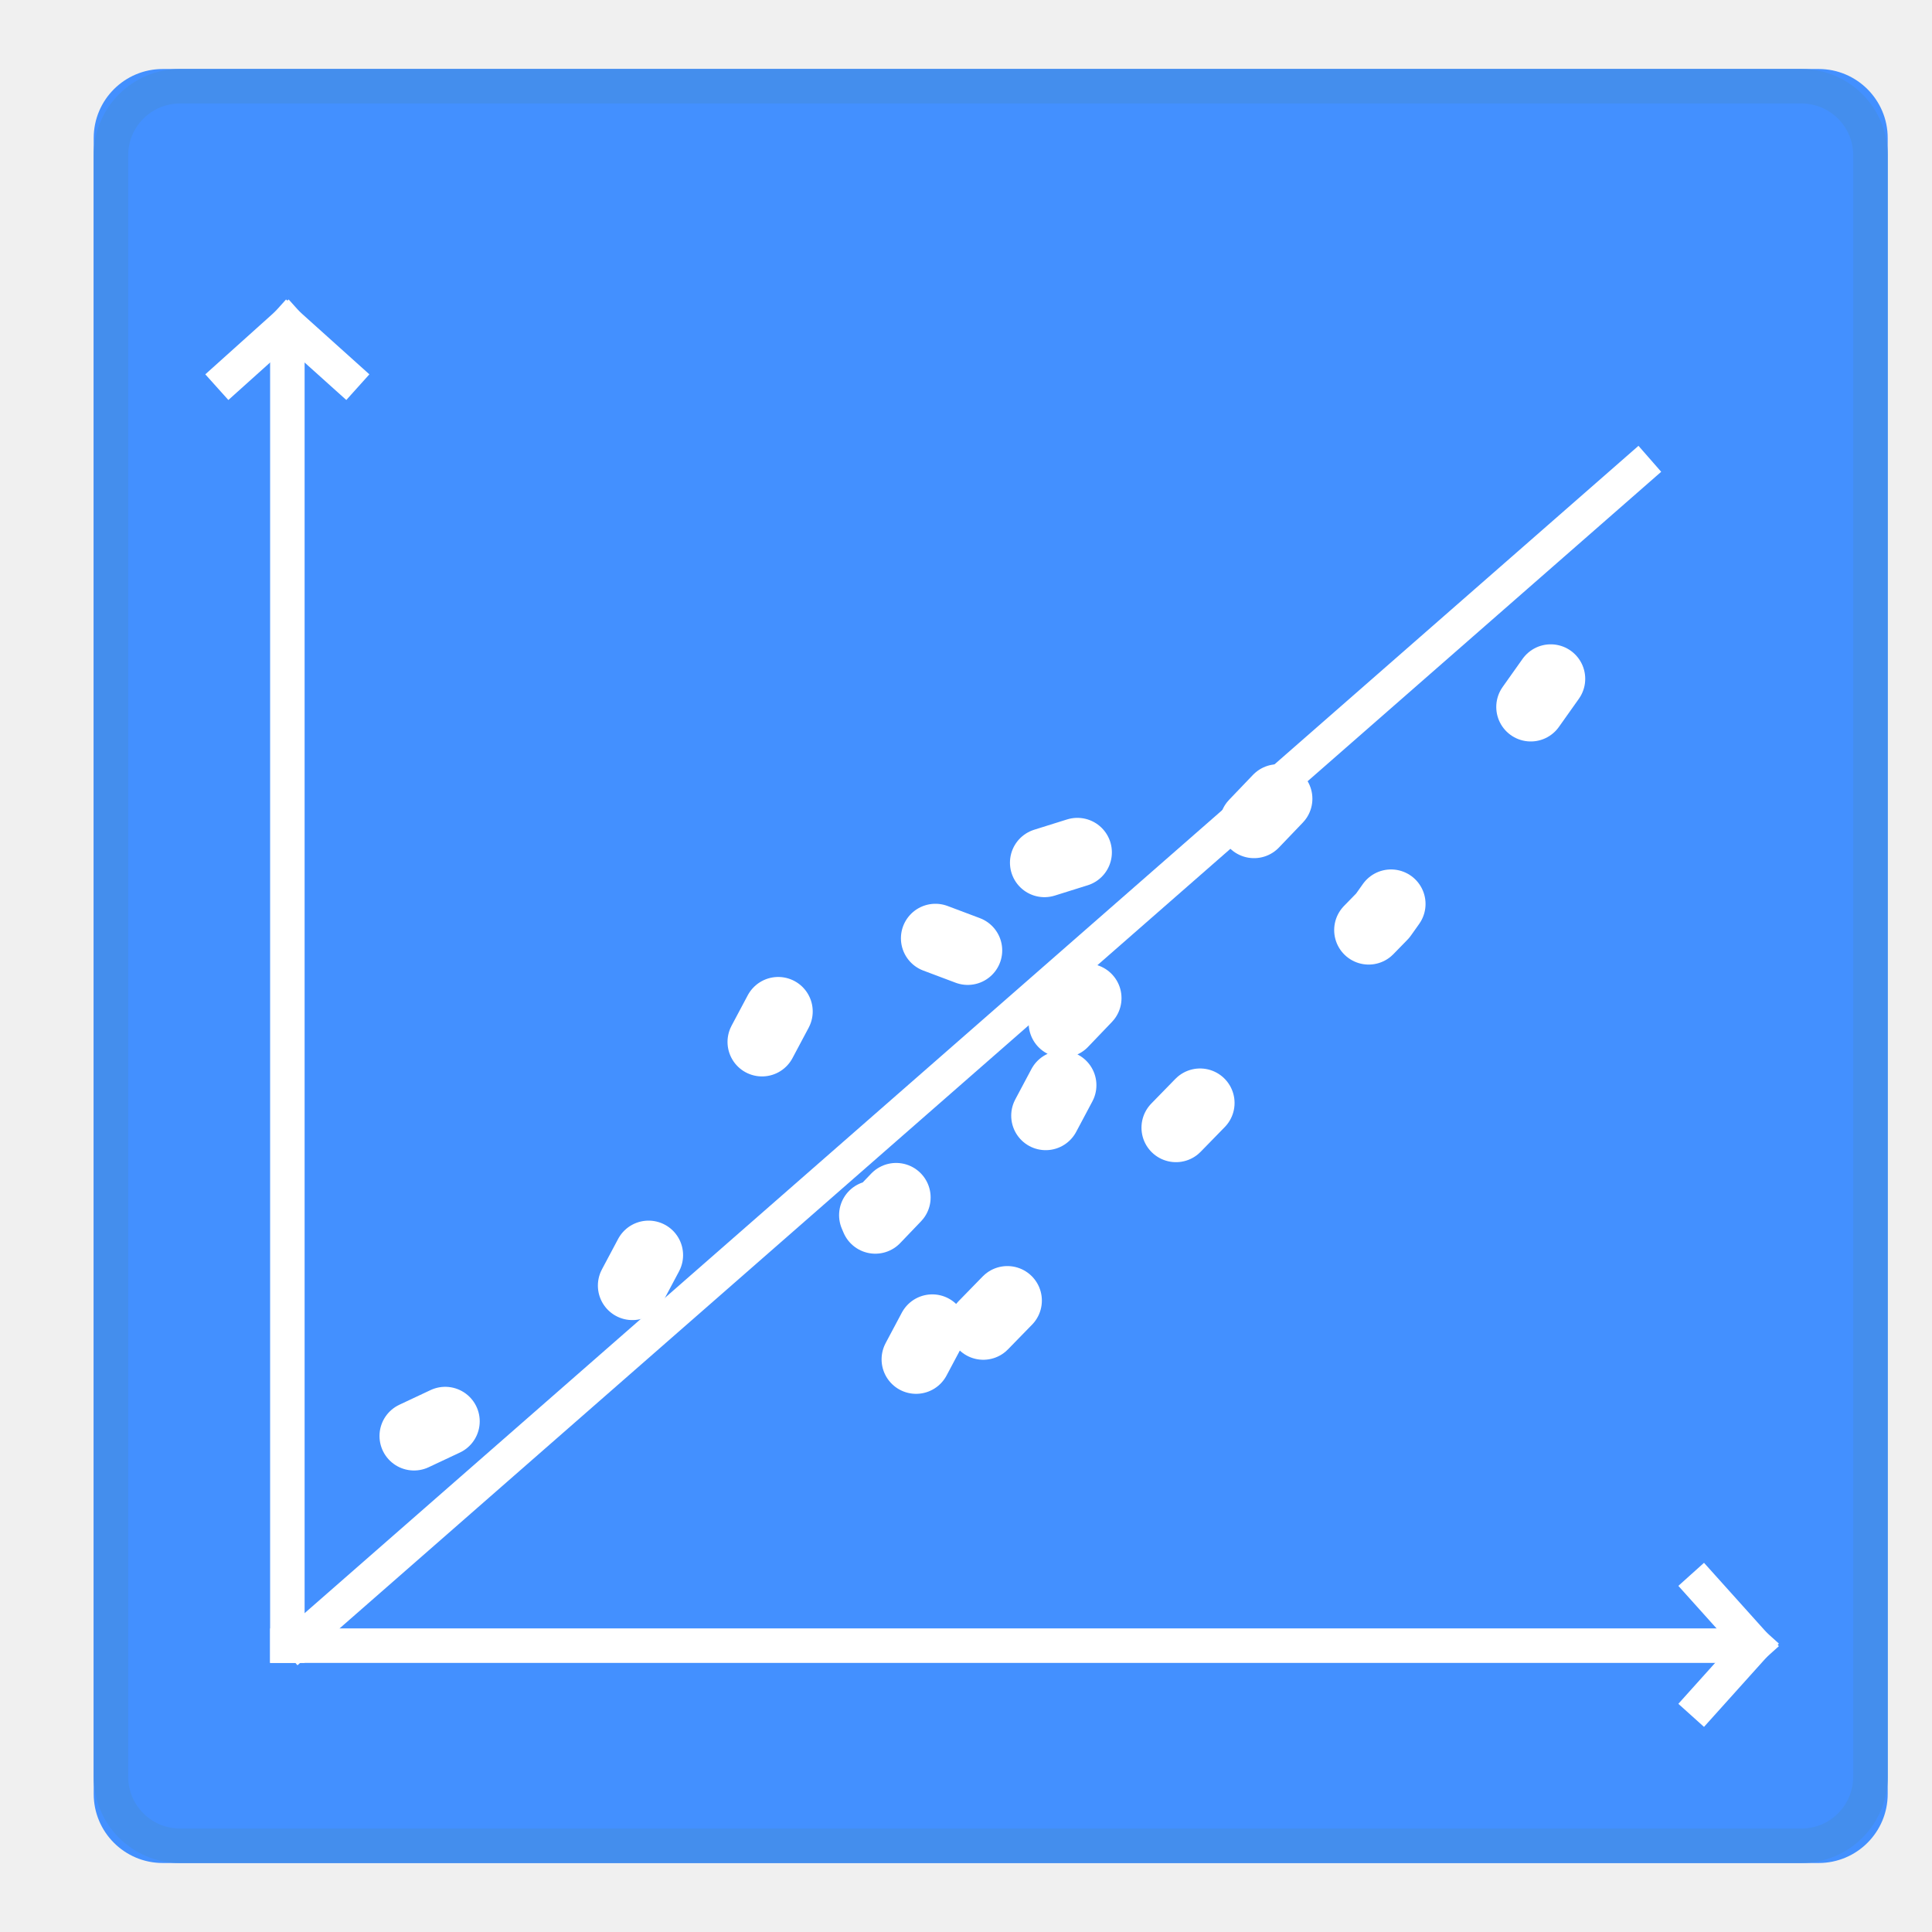
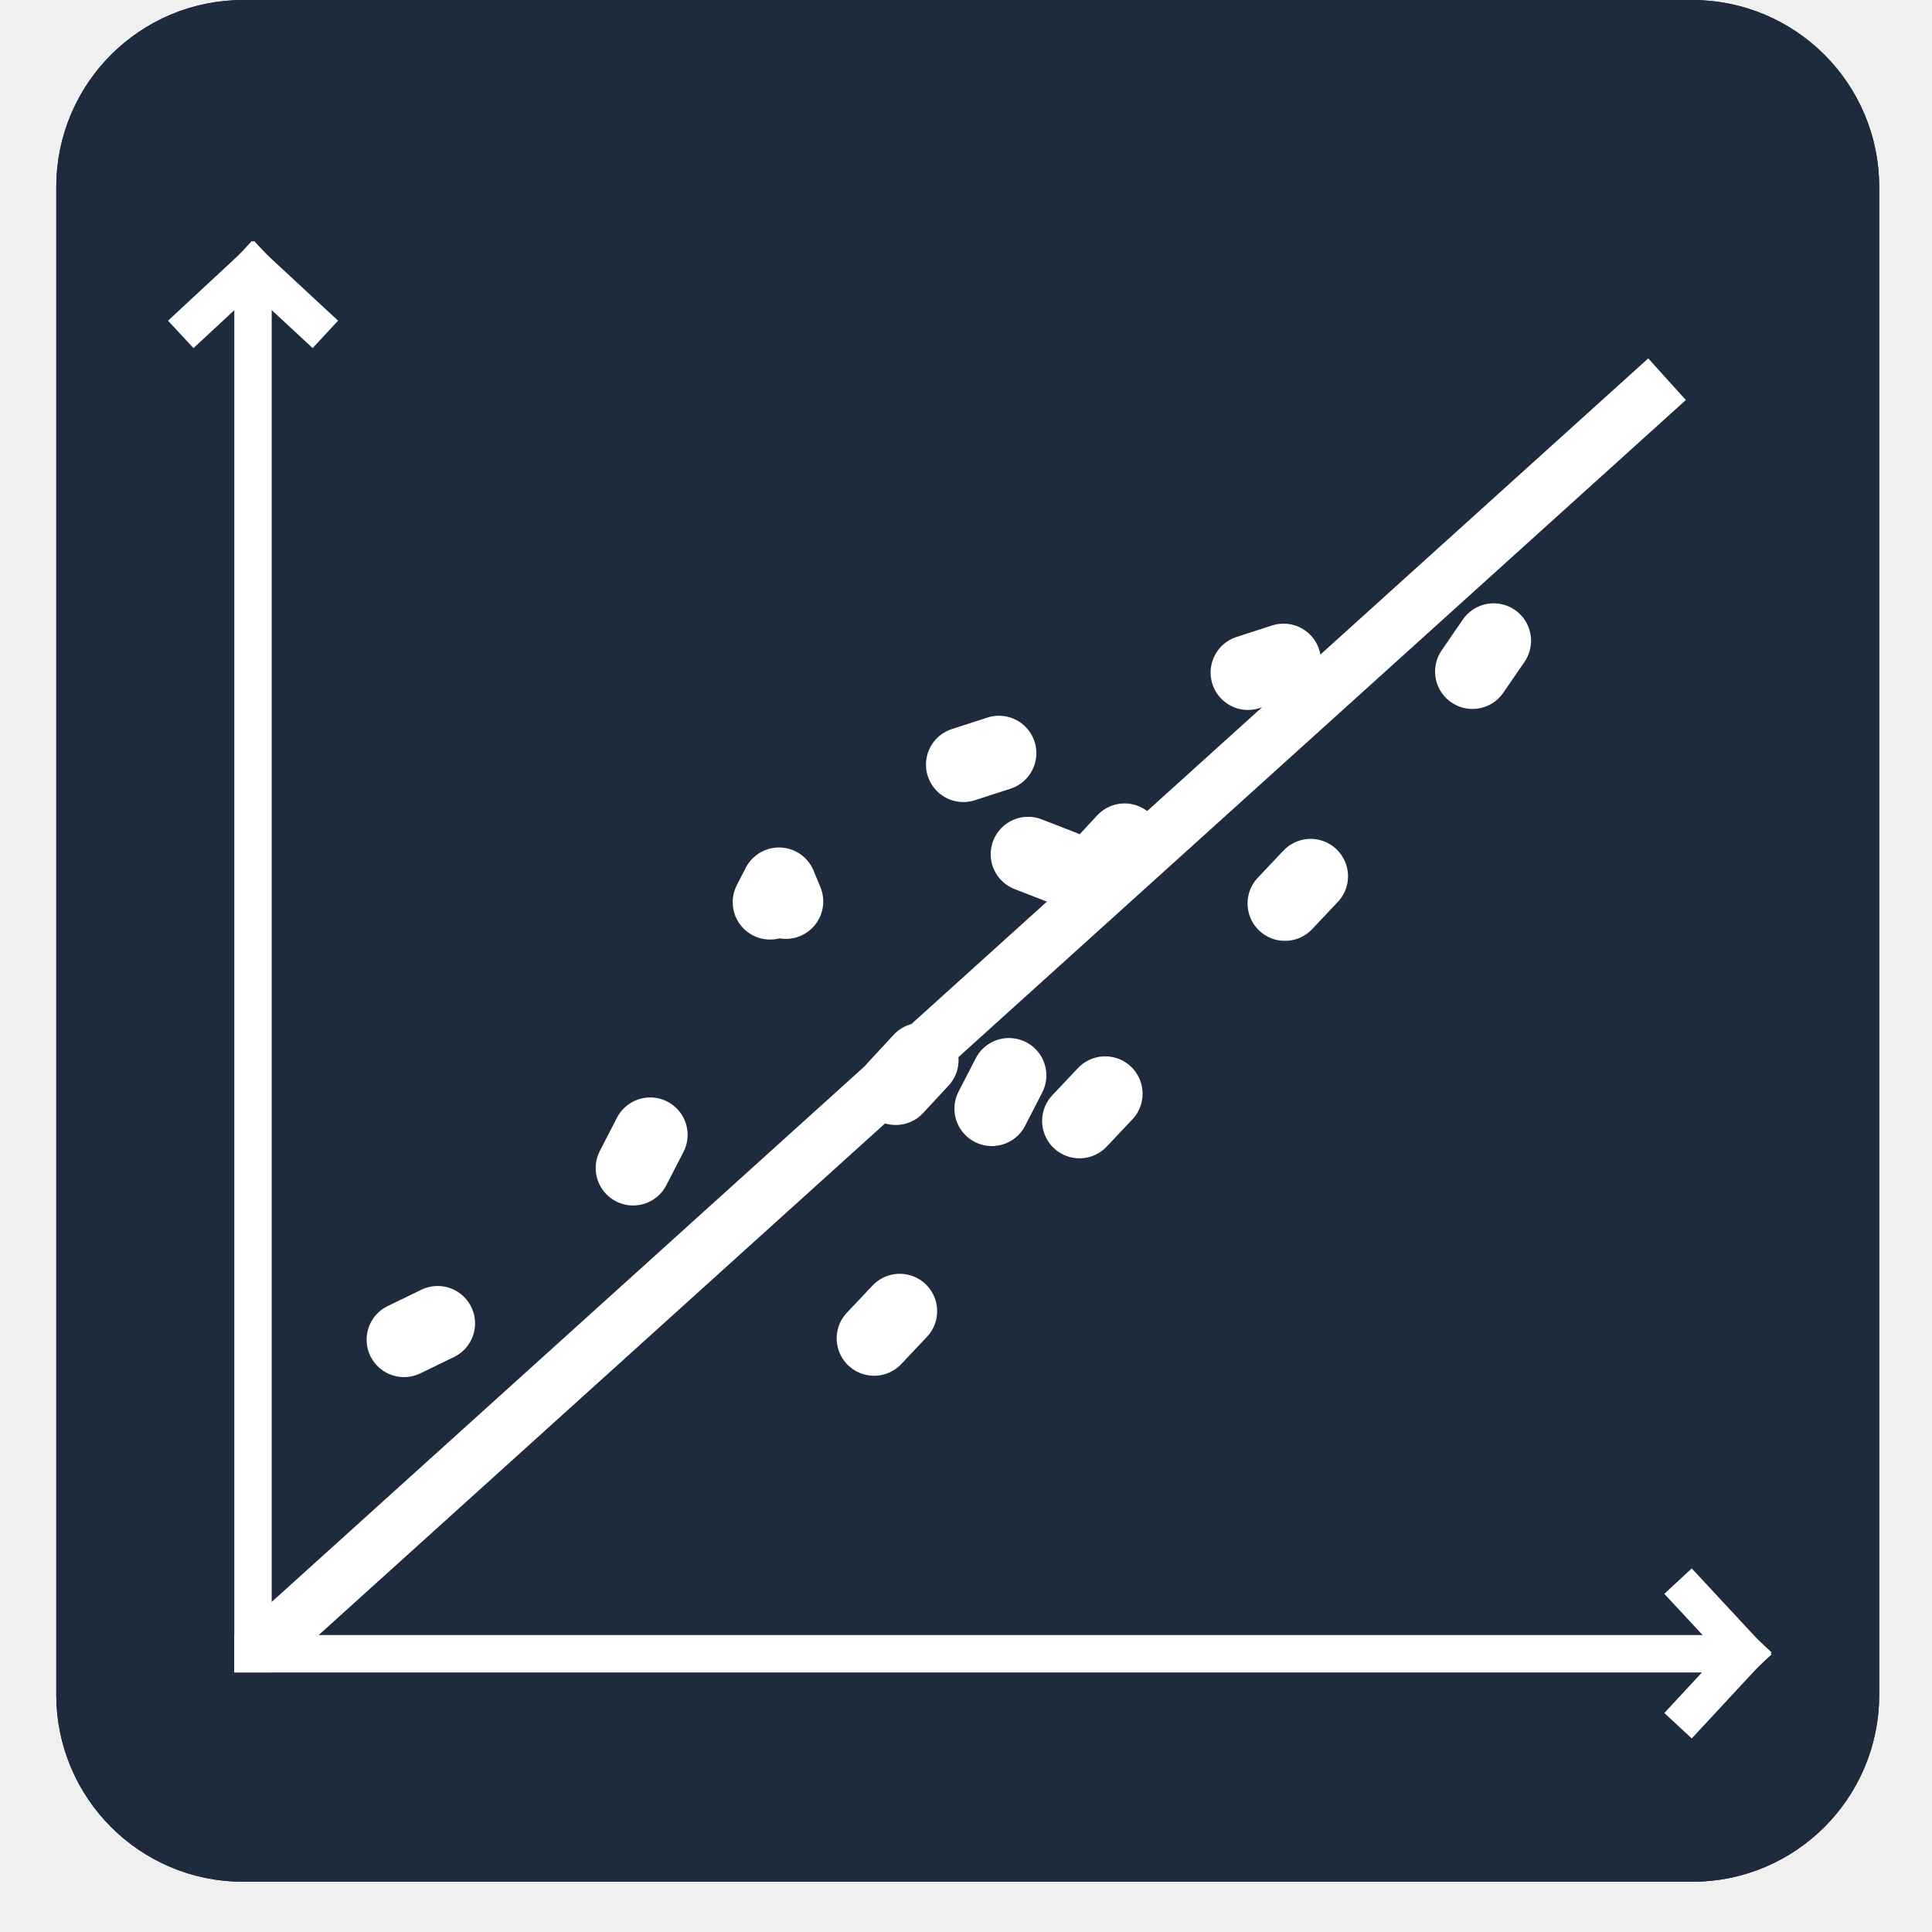
- <svg xmlns="http://www.w3.org/2000/svg" xmlns:xlink="http://www.w3.org/1999/xlink" width="56px" height="56px" viewBox="0 0 56 56" version="1.1">
-   <defs>
-     <rect id="path-1" x="0.716" y="0" width="52" height="52" rx="2" />
-   </defs>
-   <g id="20171114-Regression-AdvanceView2" stroke="none" stroke-width="1" fill="none" fill-rule="evenodd">
-     <g id="iconMR-FitPlot-Selected">
-       <g id="iconROCCurve-Selected" transform="translate(2, 2)">
-         <g id="Rectangle-7-Copy-3">
-           <use fill="#4390FF" fill-rule="evenodd" xlink:href="#path-1" />
-           <rect stroke="#448EED" stroke-width="1" x="1.216" y="0.5" width="51" height="51" rx="2" />
+ <svg xmlns="http://www.w3.org/2000/svg" width="52px" height="52px" viewBox="0 0 30 31" version="1.1">
+   <g id="Page-2" stroke="none" stroke-width="1" fill="none" fill-rule="evenodd">
+     <g id="5-4-4-Model-Selection_Advanced-View_Model-Expand_ROC-Cure-Copy-3" transform="translate(-177, -313)">
+       <g id="Group-17" transform="translate(177, 313)">
+         <g id="iconFitPlot-Normal-Copy">
+           <g id="iconFitPlot-Normal" stroke="#1D2B3C">
+             <rect id="Rectangle-7-Copy-3" stroke-width="1.2" fill="#FFFFFF" x="1.003" y="0.6" width="28.05" height="28.994" rx="2.4" />
+             <g id="ROCCurve" transform="translate(2.384628, 4.070362)">
+               <g id="Arrow" stroke-linecap="square" stroke-width="0.6">
+                 <path d="M1.175,0.218 L2.116,1.091" id="Line" />
+                 <path d="M0.235,0.218 L1.175,1.091" id="Line-Copy-2" transform="translate(0.705269, 0.654322) scale(-1, 1) translate(-0.705269, -0.654322) " />
+               </g>
+               <g id="Arrow-Copy" transform="translate(24.46453, 22.69006) rotate(90) translate(-24.46453, -22.69006) translate(23.05828, 21.8191)" stroke-linecap="square" stroke-width="0.6">
+                 <path d="M1.175,0.218 L2.116,1.091" id="Line" />
+                 <path d="M0.235,0.218 L1.175,1.091" id="Line-Copy-2" transform="translate(0.705269, 0.654322) scale(-1, 1) translate(-0.705269, -0.654322) " />
+               </g>
+               <path d="M1.175,22.465 L24.684,22.465" id="Line" stroke-width="0.6" stroke-linecap="square" />
+               <path d="M1.175,22.465 L1.175,0.654" id="Line-Copy" stroke-width="0.6" stroke-linecap="square" />
+               <path d="M1.718,22.02 L23.53,2.316" id="Line-4" stroke-width="0.9" stroke-linecap="square" />
+               <path d="M3.598,17.426 L6.607,15.966 L9.615,10.128 L11.12,13.777 L17.889,6.479 L11.12,8.669 L14.88,10.128 L11.12,17.426 L19.393,8.669 L22.401,4.29" id="Path-4" stroke-width="1.2" stroke-linecap="round" stroke-linejoin="round" stroke-dasharray="0.6,4.2" />
+             </g>
+           </g>
+           <g id="iconFitPlot-Normal">
+             <rect id="Rectangle-7-Copy-3" stroke="#1D2B3C" stroke-width="1.2" fill="#1D2B3C" x="1.003" y="0.6" width="28.05" height="28.994" rx="2.4" />
+             <g id="ROCCurve" transform="translate(2.384628, 4.070362)" stroke="#FFFFFF">
+               <g id="Arrow" stroke-linecap="square" stroke-width="0.6">
+                 <path d="M1.175,0.218 L2.116,1.091" id="Line" />
+                 <path d="M0.235,0.218 L1.175,1.091" id="Line-Copy-2" transform="translate(0.705269, 0.654322) scale(-1, 1) translate(-0.705269, -0.654322) " />
+               </g>
+               <g id="Arrow-Copy" transform="translate(24.46453, 22.69006) rotate(90) translate(-24.46453, -22.69006) translate(23.05828, 21.8191)" stroke-linecap="square" stroke-width="0.6">
+                 <path d="M1.175,0.218 L2.116,1.091" id="Line" />
+                 <path d="M0.235,0.218 L1.175,1.091" id="Line-Copy-2" transform="translate(0.705269, 0.654322) scale(-1, 1) translate(-0.705269, -0.654322) " />
+               </g>
+               <path d="M1.175,22.465 L24.684,22.465" id="Line" stroke-width="0.6" stroke-linecap="square" />
+               <path d="M1.175,22.465 L1.175,0.654" id="Line-Copy" stroke-width="0.6" stroke-linecap="square" />
+               <path d="M1.718,22.02 L23.53,2.316" id="Line-4" stroke-width="0.9" stroke-linecap="square" />
+               <path d="M3.598,17.426 L6.607,15.966 L9.615,10.128 L11.12,13.777 L17.889,6.479 L11.12,8.669 L14.88,10.128 L11.12,17.426 L19.393,8.669 L22.401,4.29" id="Path-4" stroke-width="1.2" stroke-linecap="round" stroke-linejoin="round" stroke-dasharray="0.6,4.2" />
+             </g>
+           </g>
        </g>
-         <g id="ROCCurve" transform="translate(4.239338, 7.010067)" stroke-linecap="square" stroke="#FFFFFF">
-           <g id="Arrow">
-             <path d="M2.09,0.376 L3.761,1.878" id="Line" />
-             <path d="M0.418,0.376 L2.09,1.878" id="Line-Copy-2" transform="translate(1.253812, 1.126888) scale(-1, 1) translate(-1.253812, -1.126888) " />
-           </g>
-           <g id="Arrow-Copy" transform="translate(43.4925, 39.07733) rotate(90) translate(-43.4925, -39.07733) translate(40.9925, 37.57733)">
-             <path d="M2.09,0.376 L3.761,1.878" id="Line" />
-             <path d="M0.418,0.376 L2.09,1.878" id="Line-Copy-2" transform="translate(1.253812, 1.126888) scale(-1, 1) translate(-1.253812, -1.126888) " />
-           </g>
-           <path d="M2.09,38.69 L43.883,38.69" id="Line" />
-           <path d="M2.09,38.69 L2.09,1.127" id="Line-Copy" />
-         </g>
-         <path d="M6.669,45.563 L45.445,11.628" id="Line-4" stroke="#FFFFFF" stroke-linecap="square" />
-         <polyline id="Path-4" stroke="#FFFFFF" stroke-width="2" stroke-linecap="round" stroke-linejoin="round" stroke-dasharray="1,7" points="10 39.623 15.348 37.109 20.697 27.055 23.371 33.339 35.405 20.771 23.371 24.541 30.057 27.055 23.371 39.623 38.079 24.541 43.428 17" />
      </g>
    </g>
  </g>
</svg>
